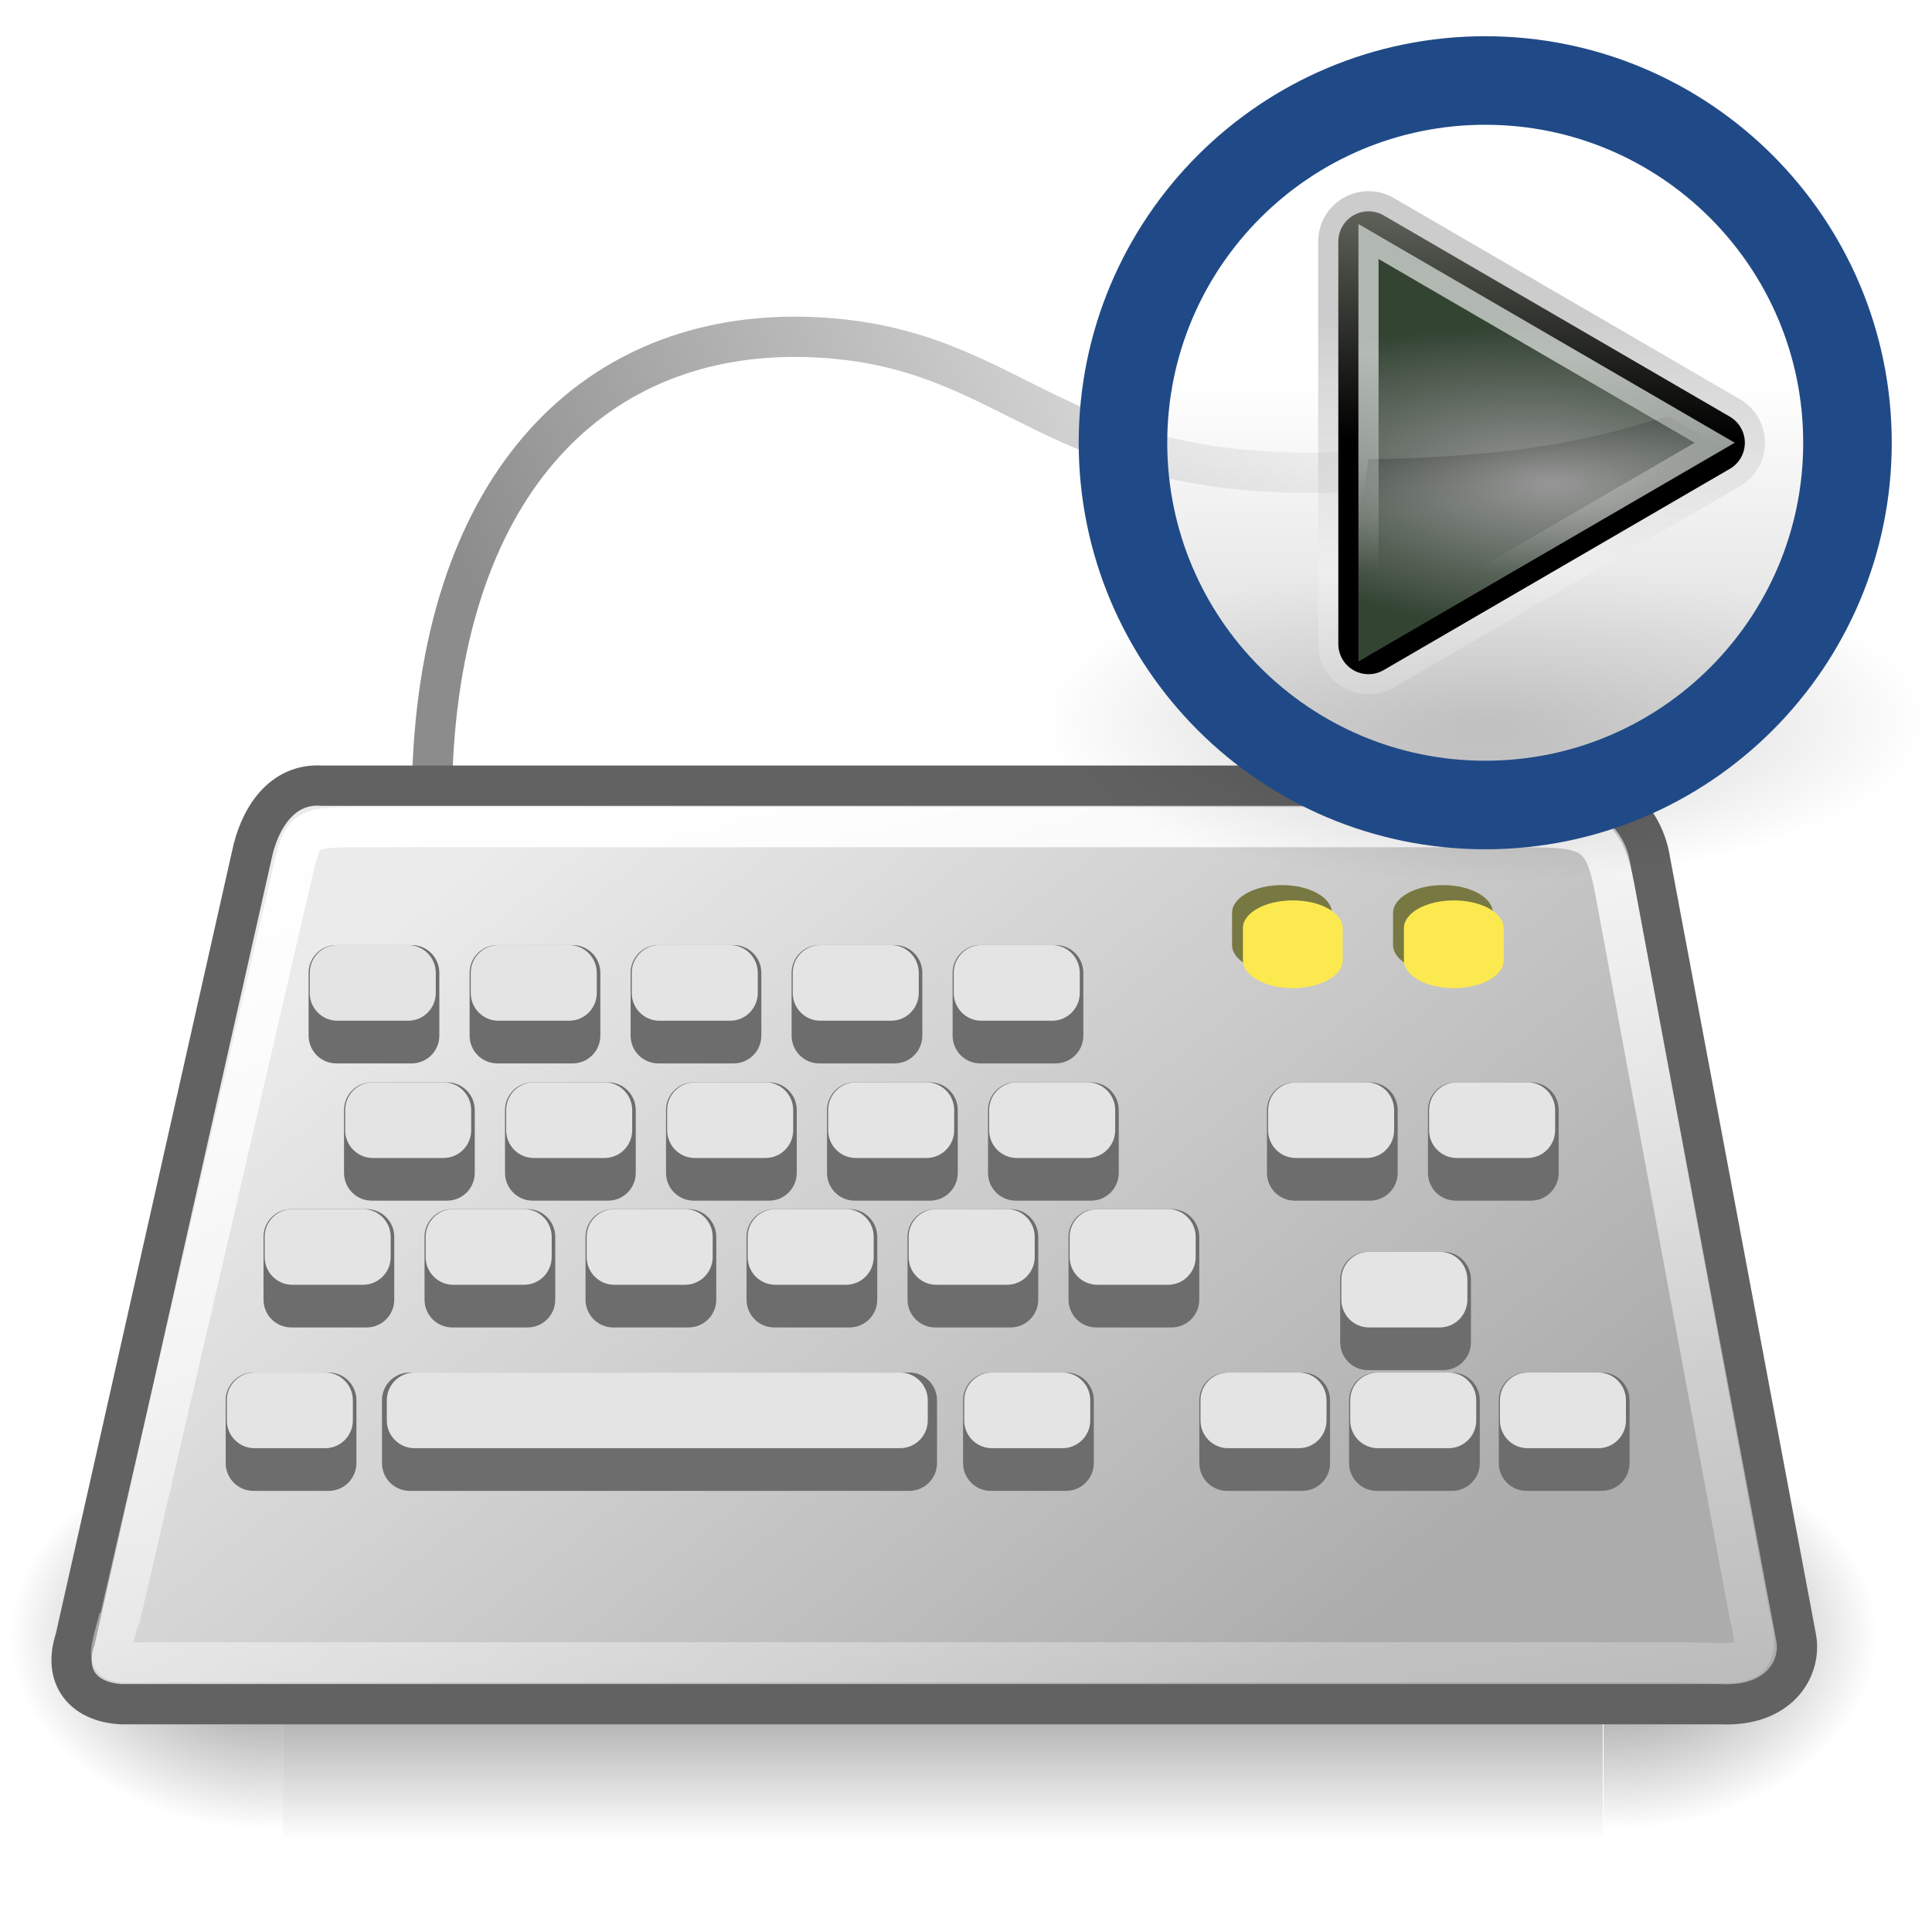
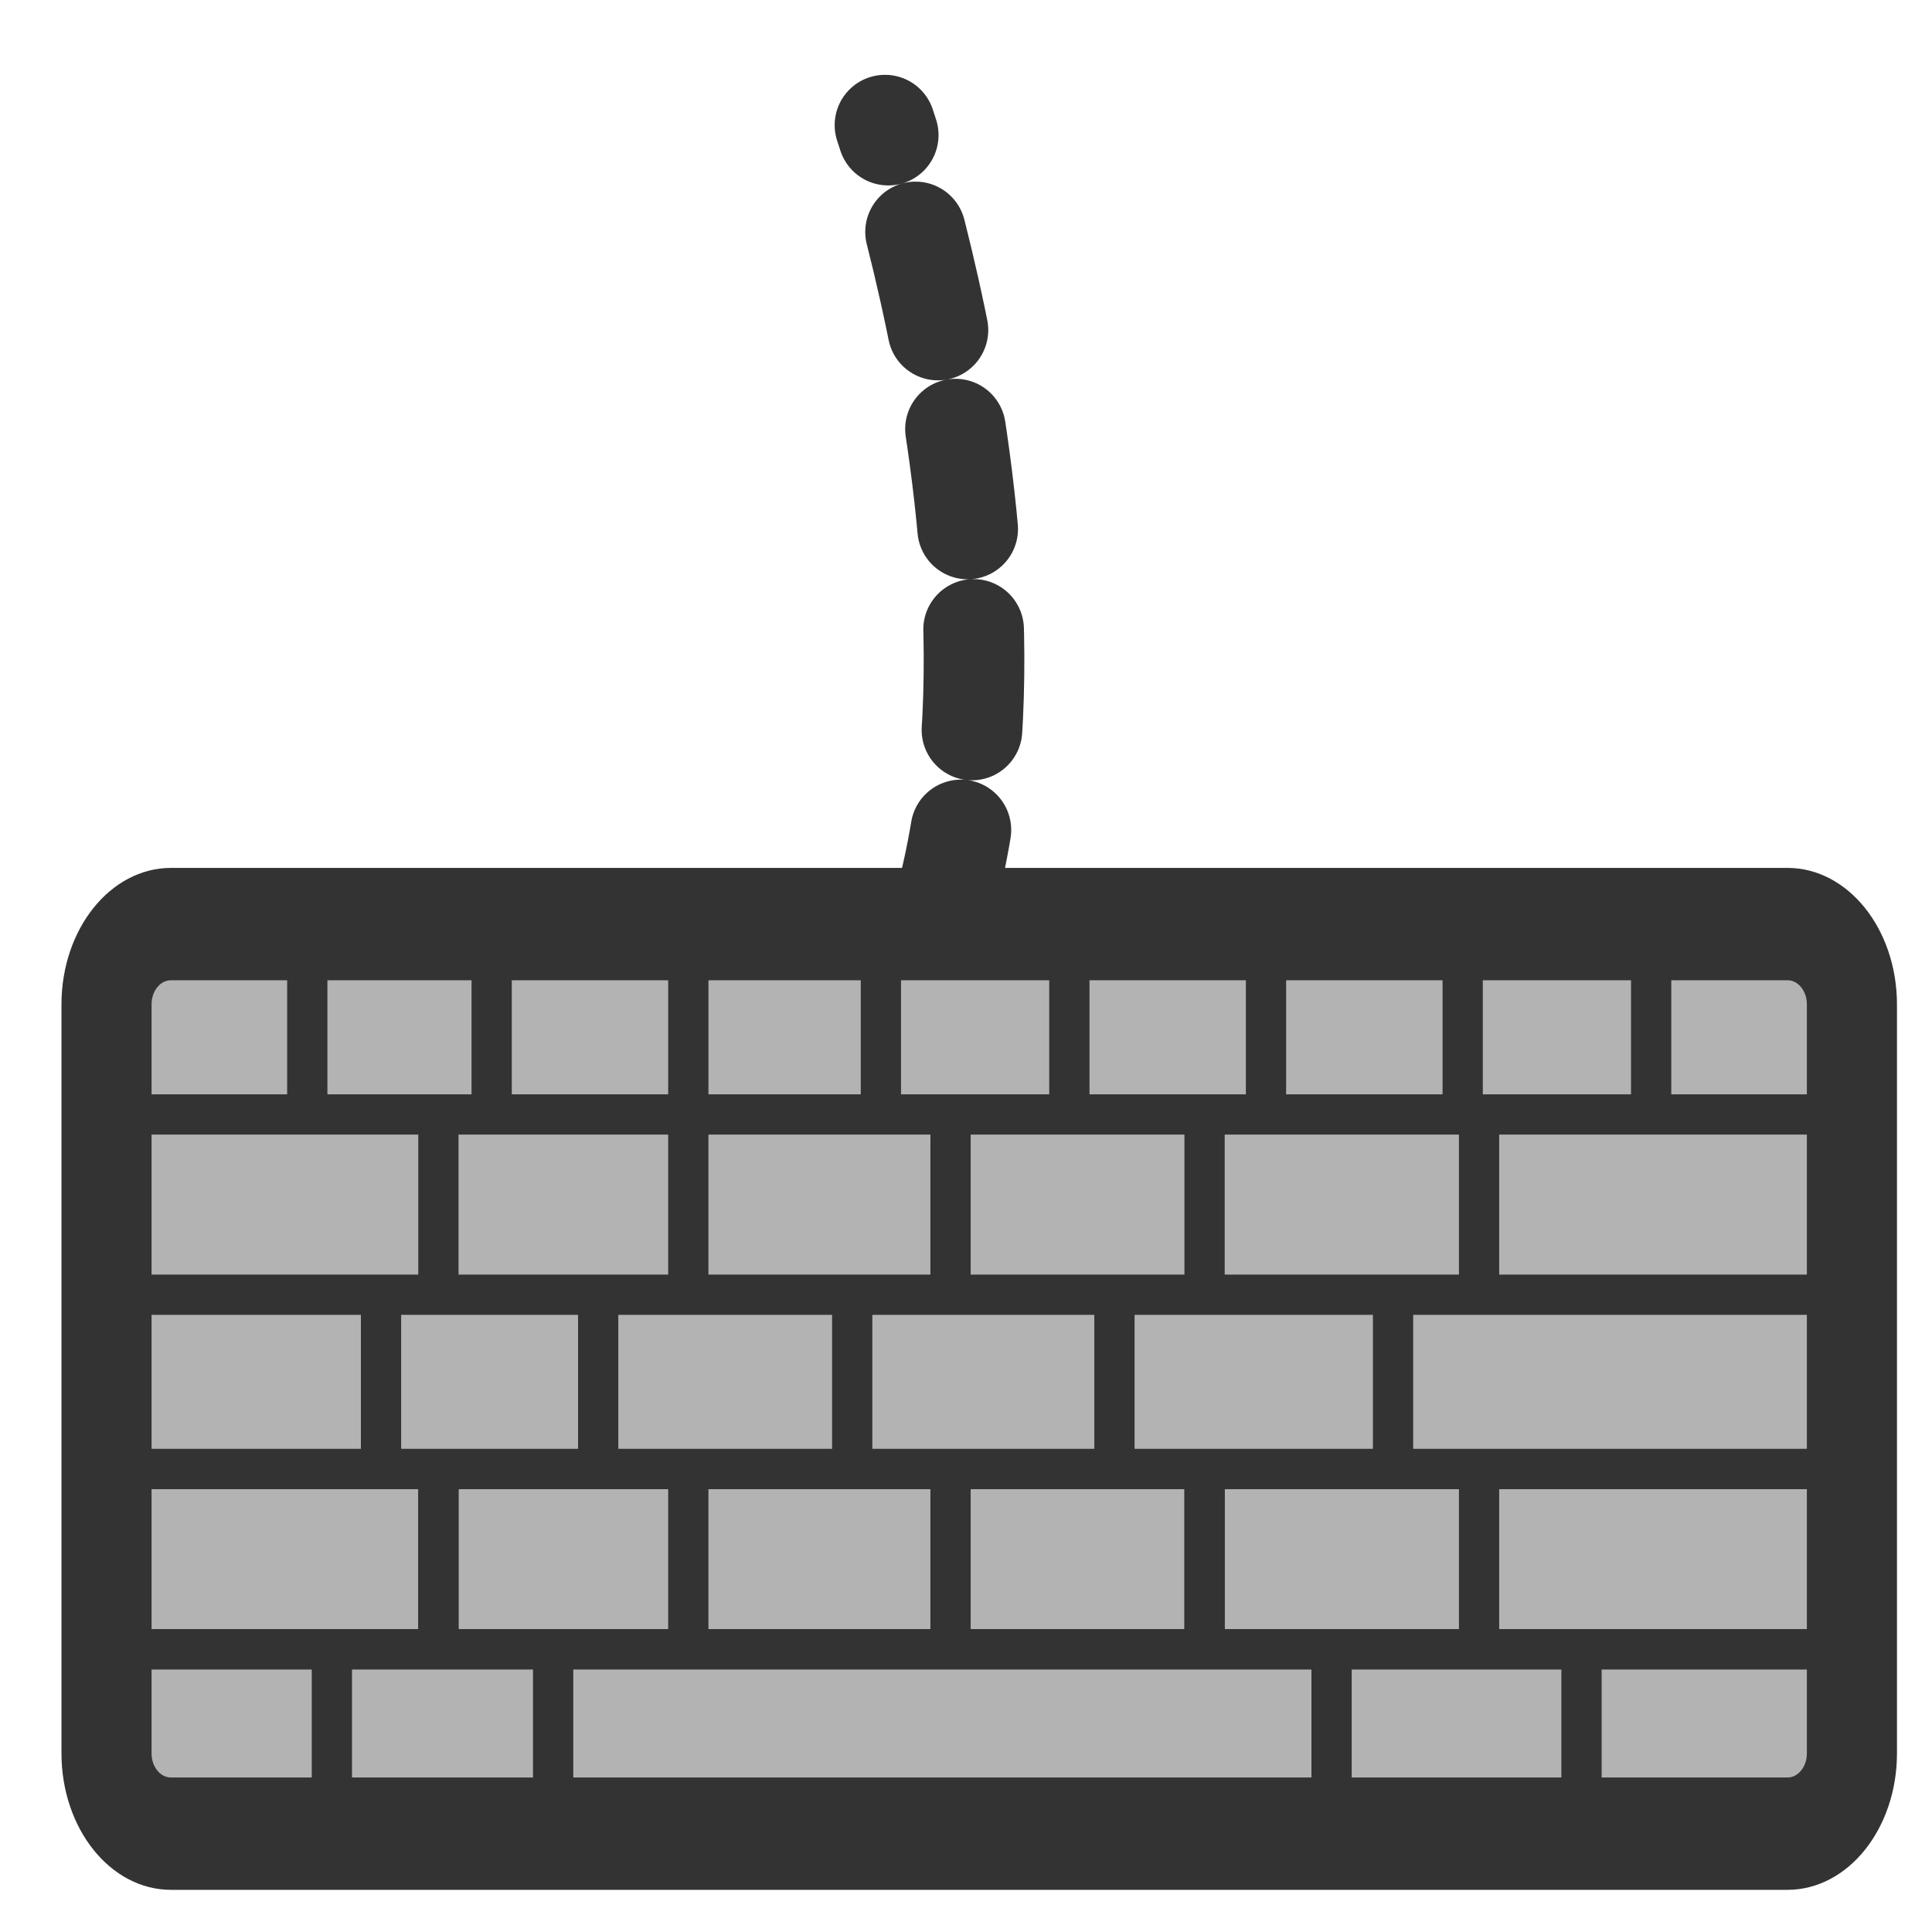
- <svg xmlns="http://www.w3.org/2000/svg" xmlns:xlink="http://www.w3.org/1999/xlink" height="48px" width="48px">
+ <svg xmlns="http://www.w3.org/2000/svg" viewBox="0 0 60 60">
  <defs>
-     <path id="bp" d="m34 6l8.6 5-8.6 5z" />
-     <linearGradient id="l" y2="5" gradientUnits="userSpaceOnUse" y1="14.91" x2="35.3" x1="11.5">
-       <stop stop-color="#8c8c8c" offset="0" />
-       <stop stop-color="#8c8c8c" stop-opacity="0" offset="1" />
+     <linearGradient>
+       <stop offset="0" />
+       <stop offset="1" stop-color="#fff" />
    </linearGradient>
-     <linearGradient id="e" gradientUnits="userSpaceOnUse" x2="0" y2="21" y1="9.6">
-       <stop stop-color="#fff" stop-opacity=".5" offset="0" />
-       <stop stop-color="#999" stop-opacity=".5" offset="1" />
-     </linearGradient>
-     <linearGradient id="m" gradientUnits="userSpaceOnUse" x2="0" gradientTransform="matrix(.068 0 0 .041-1.34 20.69)" y1="366.6" y2="609.5">
-       <stop stop-opacity="0" offset="0" />
-       <stop offset=".5" />
-       <stop stop-opacity="0" offset="1" />
-     </linearGradient>
-     <linearGradient id="k" y2="52.67" xlink:href="#dp" gradientUnits="userSpaceOnUse" y1="19.74" x2="17.7" x1="11.89" />
-     <linearGradient id="j" y2="43.4" gradientUnits="userSpaceOnUse" y1="20.94" x2="30.1" x1="12.1">
-       <stop stop-color="#ebebeb" offset="0" />
-       <stop stop-color="#acacac" offset="1" />
-     </linearGradient>
-     <linearGradient id="ep" y2="12.78" gradientUnits="userSpaceOnUse" y1="11.16" x2="35.84" x1="35.57">
-       <stop offset="0" />
-       <stop stop-color="#666" stop-opacity="0" offset="1" />
-     </linearGradient>
-     <linearGradient id="dp" y2="14.21" gradientUnits="userSpaceOnUse" y1="8.78" x2="34.6" x1="34.56">
-       <stop stop-color="#fff" offset="0" />
-       <stop stop-color="#fff" stop-opacity="0" offset="1" />
-     </linearGradient>
-     <linearGradient id="cp" gradientUnits="userSpaceOnUse" x2="0" y2="10.87" y1="4.77">
-       <stop stop-color="#676b61" offset="0" />
-       <stop offset="1" />
-     </linearGradient>
-     <linearGradient id="h" y2="7.85" gradientUnits="userSpaceOnUse" y1="14.21" x2="38.69" x1="38.67">
-       <stop stop-color="#fff" offset="0" />
-       <stop offset="1" />
-     </linearGradient>
-     <radialGradient id="d" xlink:href="#i" gradientUnits="userSpaceOnUse" cy="486.6" cx="605.7" gradientTransform="matrix(-.056 0 0 .041 40.5 20.69)" r="117.1" />
-     <radialGradient id="ap" gradientUnits="userSpaceOnUse" cy="84.5" cx="110.4" gradientTransform="matrix(.019-.3.724.046-24.77 41.2)" r="12.55">
-       <stop stop-color="#999" offset="0" />
-       <stop stop-color="#343" offset="1" />
-     </radialGradient>
-     <radialGradient id="i" gradientUnits="userSpaceOnUse" cy="36.42" cx="24.84" gradientTransform="matrix(.703 0 0 .256 19.44 8.59)" r="15.64">
-       <stop offset="0" />
-       <stop stop-opacity="0" offset="1" />
-     </radialGradient>
  </defs>
-   <g transform="translate(.24)">
-     <path stroke="url(#l)" d="m10.5 19.25c0.25-7.37 4.12-11 9.25-10.88 5.13 0.13 5.87 3.38 12.63 3.38 6.74 0 6.74-4.5 5.62-5.75s-2.38-2.5-2.38-2.5" fill="none" />
-     <g opacity=".5">
-       <path opacity="1" d="m6.8 35.76h32.78v9.98h-32.78z" fill="url(#m)" />
-       <path id="n" opacity="1" fill="url(#d)" d="m6.8 35.76v9.98c-12.53-1.5-9.1-9.81 0-9.98" />
-       <use xlink:href="#n" transform="matrix(-1 0 0 1 46.4 0)" />
-     </g>
-     <path stroke="#626262" d="m1.63 40.72c-0.31 0.94 0.19 1.56 1.13 1.62h39.75c1.44 0.07 2-0.87 1.88-1.62l-3.63-19.33c-0.19-1.25-1.25-1.94-2.25-1.87h-30.75c-1-0.07-1.56 0.81-1.75 1.75l-4.38 19.45z" fill="url(#j)" />
-     <g transform="translate(-1.94-1)">
-       <rect rx=".69" height="2.94" width="13.79" y="35.1" x="11.19" fill="#6d6d6d" />
-       <rect rx=".69" height="1.88" width="13.44" y="35.1" x="11.31" fill="#e4e4e4" />
-     </g>
-     <path stroke="url(#k)" d="m2.72 40.2c-0.33 1.25-0.39 1.1 0.94 1.1h37.74c1.64 0 2.19 0.27 1.83-1.16l-3.36-18.1c-0.27-1.41-0.67-1.49-2.25-1.49h-28.99c-1.42 0-1.35 0.08-1.65 1.34l-4.25 18.36z" fill="none" />
-     <g id="g">
-       <rect rx="1.24" ry=".69" height="2.18" width="2.48" y="21.99" x="30.37" fill="#787843" />
-       <rect rx="1.24" ry=".69" height="2.18" width="2.48" y="22.37" x="30.64" fill="#fce94f" />
-     </g>
-     <g id="c">
-       <g id="a" transform="matrix(.233 0 0 1 5.7-8.21)">
-         <rect rx="2.95" ry=".69" height="2.94" width="13.94" y="35.1" x="11.19" fill="#6d6d6d" />
-         <rect rx="2.95" ry=".69" height="1.88" width="13.44" y="35.1" x="11.31" fill="#e4e4e4" />
-       </g>
-       <g id="b">
-         <use x="4" xlink:href="#a" />
-         <use x="8" xlink:href="#a" />
-       </g>
-       <use x="8" xlink:href="#b" />
-     </g>
-     <use y="-3.41" x="-.88" xlink:href="#c" />
-     <use y="3.15" x="2" xlink:href="#c" />
-     <use y="3.15" x="-2" xlink:href="#a" />
-     <use x="18.93" xlink:href="#b" />
-     <use y="7.21" x="-2.94" xlink:href="#a" />
-     <use y="7.21" x="15.38" xlink:href="#a" />
-     <use y="7.21" x="21.25" xlink:href="#a" />
-     <use y="7.21" x="28.69" xlink:href="#a" />
-     <use y="7.21" x="24.97" xlink:href="#a" />
-     <use y="4.21" x="24.75" xlink:href="#a" />
-     <use x="4" xlink:href="#g" />
-   </g>
-   <ellipse opacity=".2" rx="11" ry="4" cy="18" cx="36.9" fill="url(#i)" />
-   <g stroke-linejoin="round" fill="none">
-     <circle stroke-width="2.2" cy="11" stroke="#204a87" cx="36.9" r="9" fill="url(#e)" />
-     <use opacity=".2" stroke="url(#h)" xlink:href="#bp" stroke-width="2.5" />
-     <use stroke-width="1.5" stroke="url(#cp)" xlink:href="#bp" />
-   </g>
-   <use stroke-width=".5" stroke="url(#ap)" xlink:href="#bp" fill="url(#ap)" />
-   <path opacity=".2" d="m33.76 13l6.43-0.53 2.49-1.41-1.2-0.71c-1.06 0.22-2.66 0.99-7.48 1.06" fill="url(#ep)" />
-   <use stroke-opacity=".62" xlink:href="#bp" stroke="url(#dp)" stroke-width=".5" fill="none" />
+   <path d="m26.212,34.297c8.271-9.798 1.272-30.411 1.272-30.411" fill="none" stroke="#333" stroke-dasharray="3.125 3.125" stroke-linecap="round" stroke-linejoin="round" stroke-width="3.125" />
+   <path d="m5.308,34.297h50.205a2,2 0 0,1 2,2v18.649a2,2 0 0,1 -2,2h-50.205a2,2 0 0,1 -2-2v-18.649a2,2 0 0,1 2-2" fill="#b3b3b3" fill-rule="evenodd" stroke="#333" stroke-width="2.798" transform="matrix(1,0,0,1.247191,0,-14.0766)" />
+   <path d="m4.199,29.393h52.678" fill="none" stroke="#333" stroke-linejoin="round" stroke-width="1.25" transform="translate(0,5.21688)" />
+   <path d="m4.072,44.095h53.441" fill="none" stroke="#333" stroke-linejoin="round" stroke-width="1.25" transform="translate(.12724,1.52689)" />
+   <path d="m4.326,48.421h52.042" fill="none" stroke="#333" stroke-linejoin="round" stroke-width="1.25" transform="translate(0,2.7993)" />
+   <path d="m11.833,39.896v5.471" fill="none" stroke="#333" stroke-linejoin="round" stroke-width="1.25" />
+   <path d="m13.615,45.367v5.853" fill="none" stroke="#333" stroke-linejoin="round" stroke-width="1.25" />
+   <path d="m9.543,24.813v4.326" fill="none" stroke="#333" stroke-linejoin="round" stroke-width="1.25" transform="translate(0,5.21688)" />
+   <path d="m21.376,45.24v6.108" fill="none" stroke="#333" stroke-linejoin="round" stroke-width="1.25" />
+   <path d="m18.577,40.15v5.09" fill="none" stroke="#333" stroke-linejoin="round" stroke-width="1.25" />
+   <path d="m26.466,40.405v4.962" fill="none" stroke="#333" stroke-linejoin="round" stroke-width="1.25" />
+   <path d="m29.52,45.24v5.853" fill="none" stroke="#333" stroke-linejoin="round" stroke-width="1.25" />
+   <path d="m34.61,40.532v5.217" fill="none" stroke="#333" stroke-linejoin="round" stroke-width="1.25" />
+   <path d="m37.409,45.367v5.726" fill="none" stroke="#333" stroke-linejoin="round" stroke-width="1.25" />
+   <path d="m43.262,40.405v5.09" fill="none" stroke="#333" stroke-linejoin="round" stroke-width="1.25" />
+   <path d="m45.934,45.24v5.853" fill="none" stroke="#333" stroke-linejoin="round" stroke-width="1.25" />
+   <path d="m10.307,51.602v4.581" fill="none" stroke="#333" stroke-linejoin="round" stroke-width="1.25" />
+   <path d="m17.178,51.475v4.962" fill="none" stroke="#333" stroke-linejoin="round" stroke-width="1.25" />
+   <path d="m41.353,51.475v4.326" fill="none" stroke="#333" stroke-linejoin="round" stroke-width="1.25" />
+   <path d="m49.115,51.475v4.453" fill="none" stroke="#333" stroke-linejoin="round" stroke-width="1.25" />
+   <path d="m15.269,25.067v4.453" fill="none" stroke="#333" stroke-linejoin="round" stroke-width="1.25" transform="translate(0,5.21688)" />
+   <path d="m21.122,24.558v4.835" fill="none" stroke="#333" stroke-linejoin="round" stroke-width="1.25" transform="translate(.25448,5.21688)" />
+   <path d="m27.357,24.94v3.944" fill="none" stroke="#333" stroke-linejoin="round" stroke-width="1.25" transform="translate(0,5.21688)" />
+   <path d="m33.21,24.685v4.326" fill="none" stroke="#333" stroke-linejoin="round" stroke-width="1.25" transform="translate(0,5.21688)" />
+   <path d="m39.317,24.685v4.199" fill="none" stroke="#333" stroke-linejoin="round" stroke-width="1.25" transform="translate(0,5.21688)" />
+   <path d="m45.425,24.94v4.199" fill="none" stroke="#333" stroke-linejoin="round" stroke-width="1.25" transform="translate(0,5.21688)" />
+   <path d="m51.278,24.431v4.453" fill="none" stroke="#333" stroke-linejoin="round" stroke-width="1.25" transform="translate(0,5.21688)" />
+   <path d="m4.072,44.095h53.441" fill="none" stroke="#333" stroke-linejoin="round" stroke-width="1.25" transform="translate(.12724,1.52689)" />
+   <path d="m4.326,48.421h52.042" fill="none" stroke="#333" stroke-linejoin="round" stroke-width="1.25" transform="translate(0,2.7993)" />
+   <path d="m13.615,45.367v5.853" fill="none" stroke="#333" stroke-linejoin="round" stroke-width="1.25" />
+   <path d="m37.409,45.367v5.726" fill="none" stroke="#333" stroke-linejoin="round" stroke-width="1.25" />
+   <path d="m4.326,40.59h52.042" fill="none" stroke="#333" stroke-linejoin="round" stroke-width="1.25" transform="translate(0,-.38172)" />
+   <path d="m13.615,34.737v5.853" fill="none" stroke="#333" stroke-linejoin="round" stroke-width="1.25" transform="translate(0,-.38172)" />
+   <path d="m37.409,34.737v5.726" fill="none" stroke="#333" stroke-linejoin="round" stroke-width="1.25" transform="translate(0,-.38172)" />
+   <path d="m21.376,45.24v6.108" fill="none" stroke="#333" stroke-linejoin="round" stroke-width="1.25" transform="translate(0,-10.81548)" />
+   <path d="m29.52,45.24v5.853" fill="none" stroke="#333" stroke-linejoin="round" stroke-width="1.25" transform="translate(0,-10.81548)" />
+   <path d="m45.934,45.24v5.853" fill="none" stroke="#333" stroke-linejoin="round" stroke-width="1.25" transform="translate(0,-10.81548)" />
</svg>
